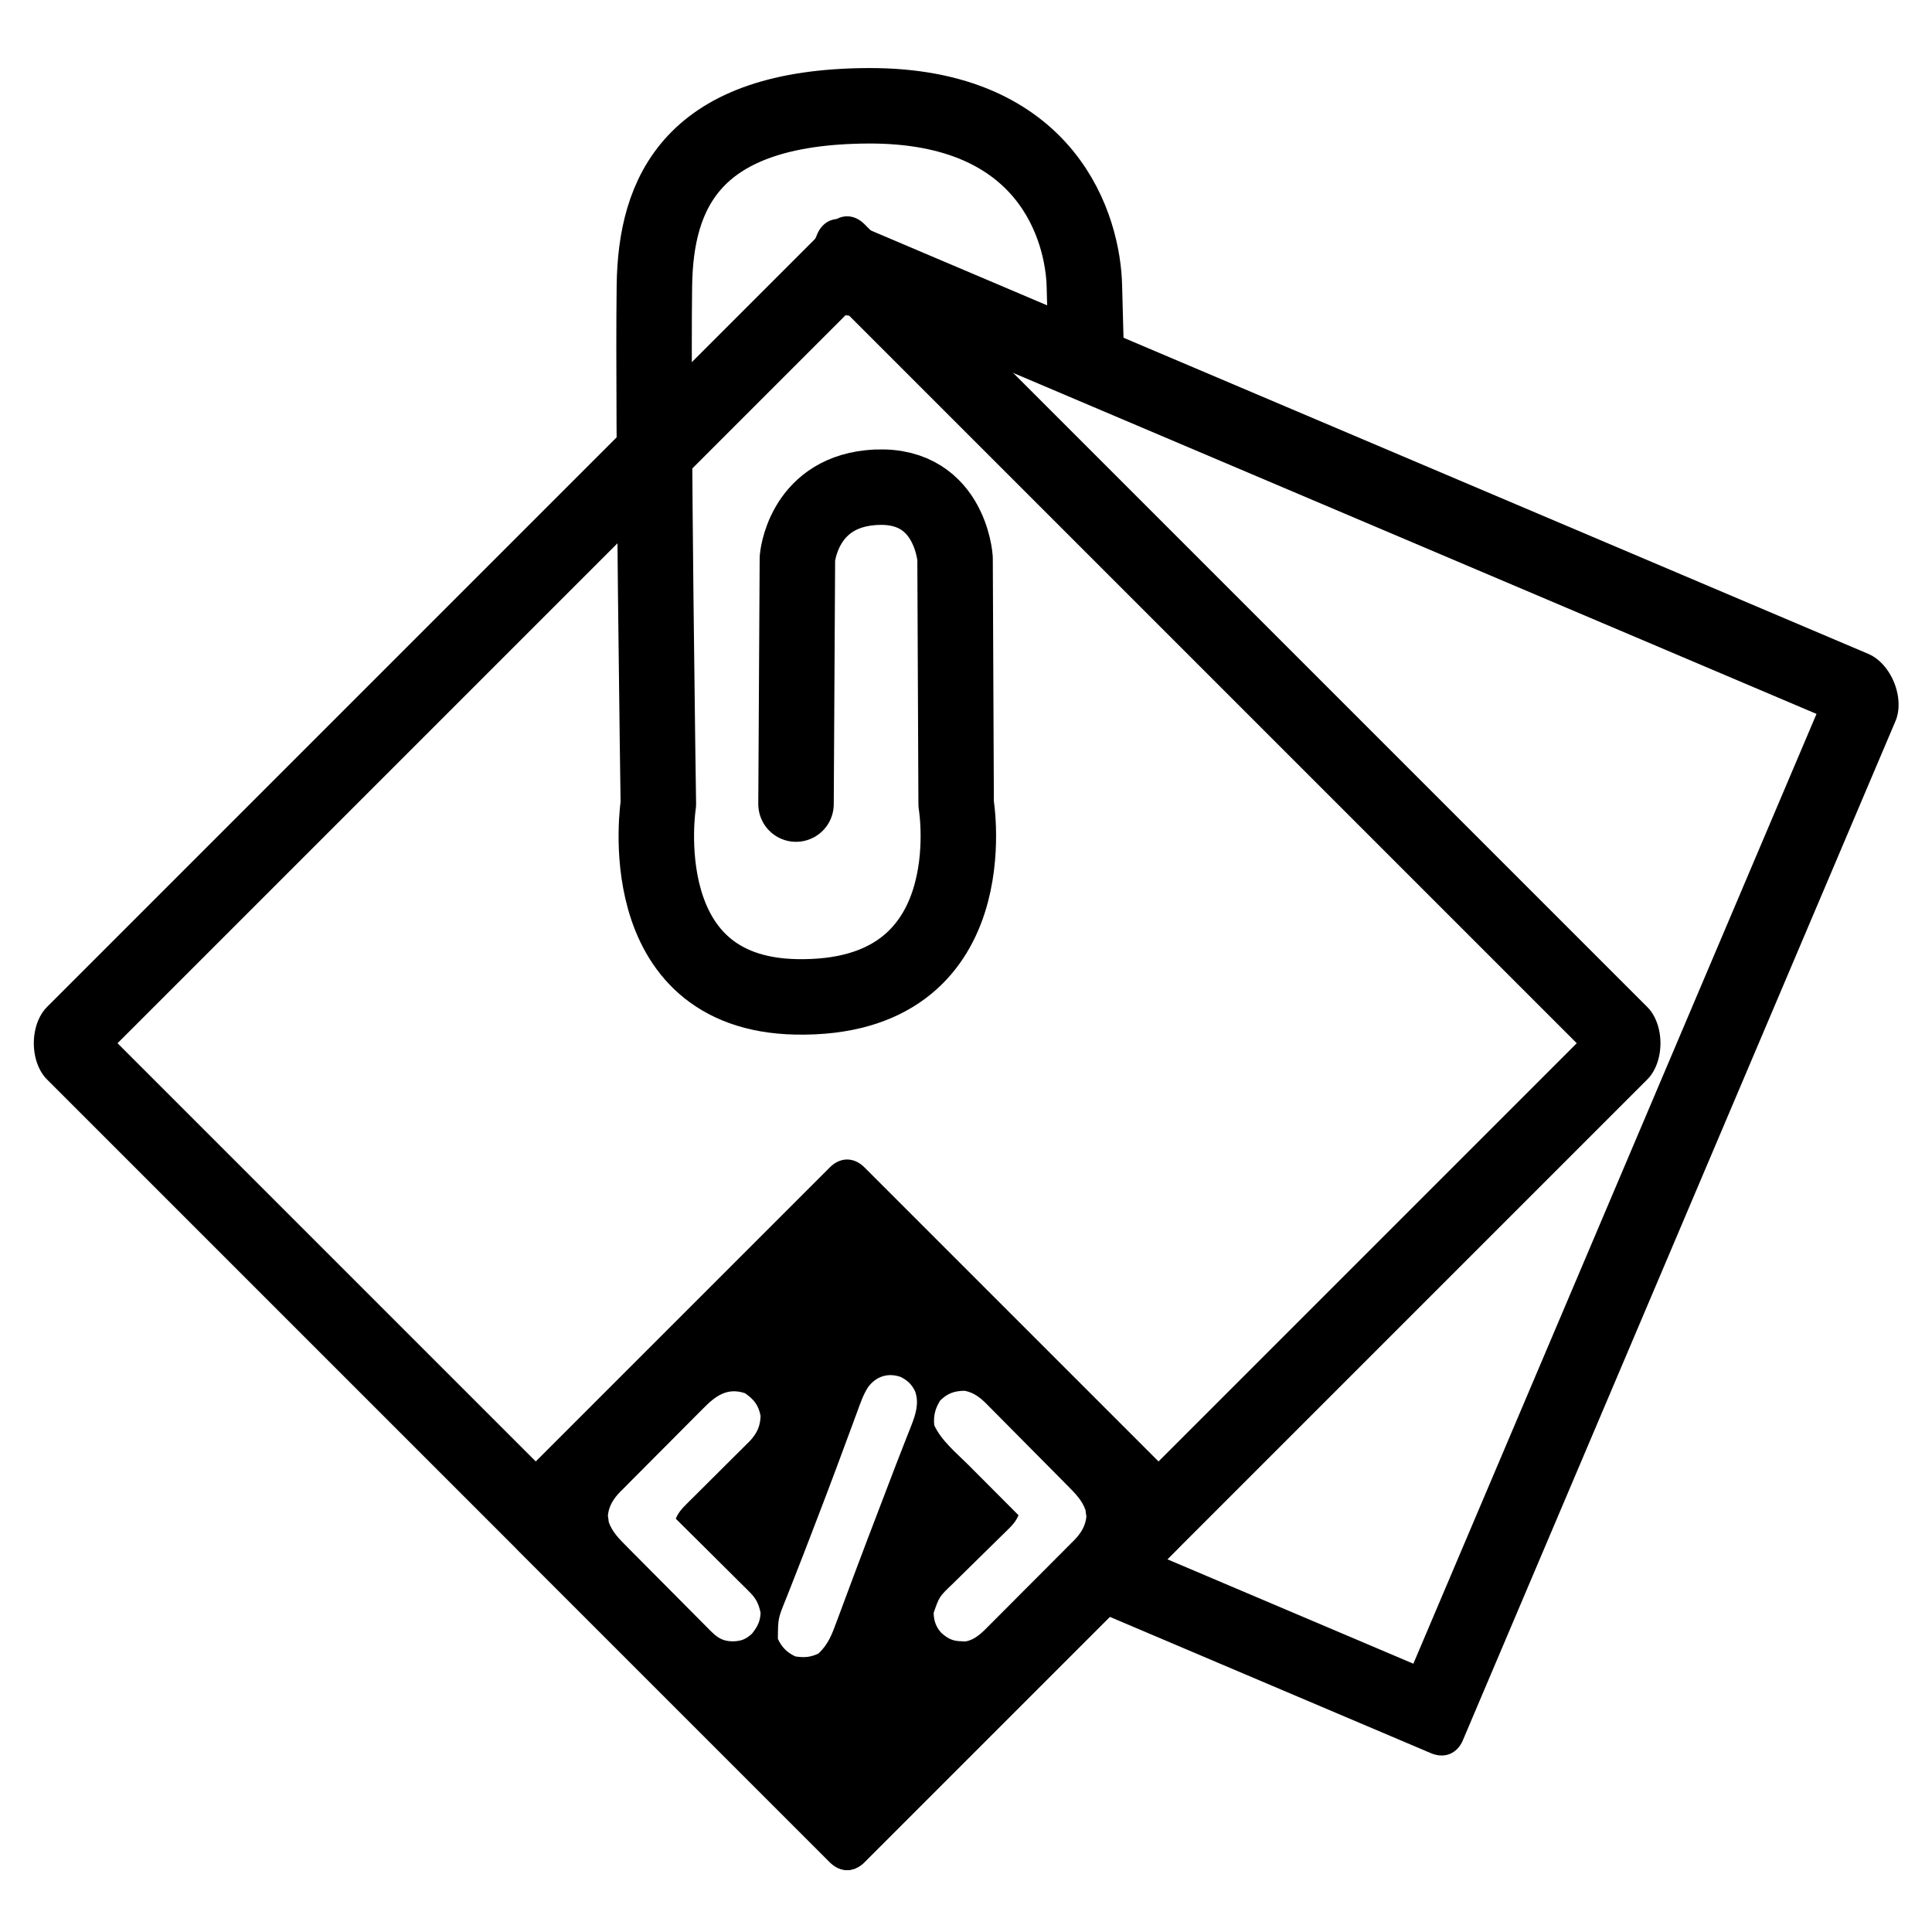
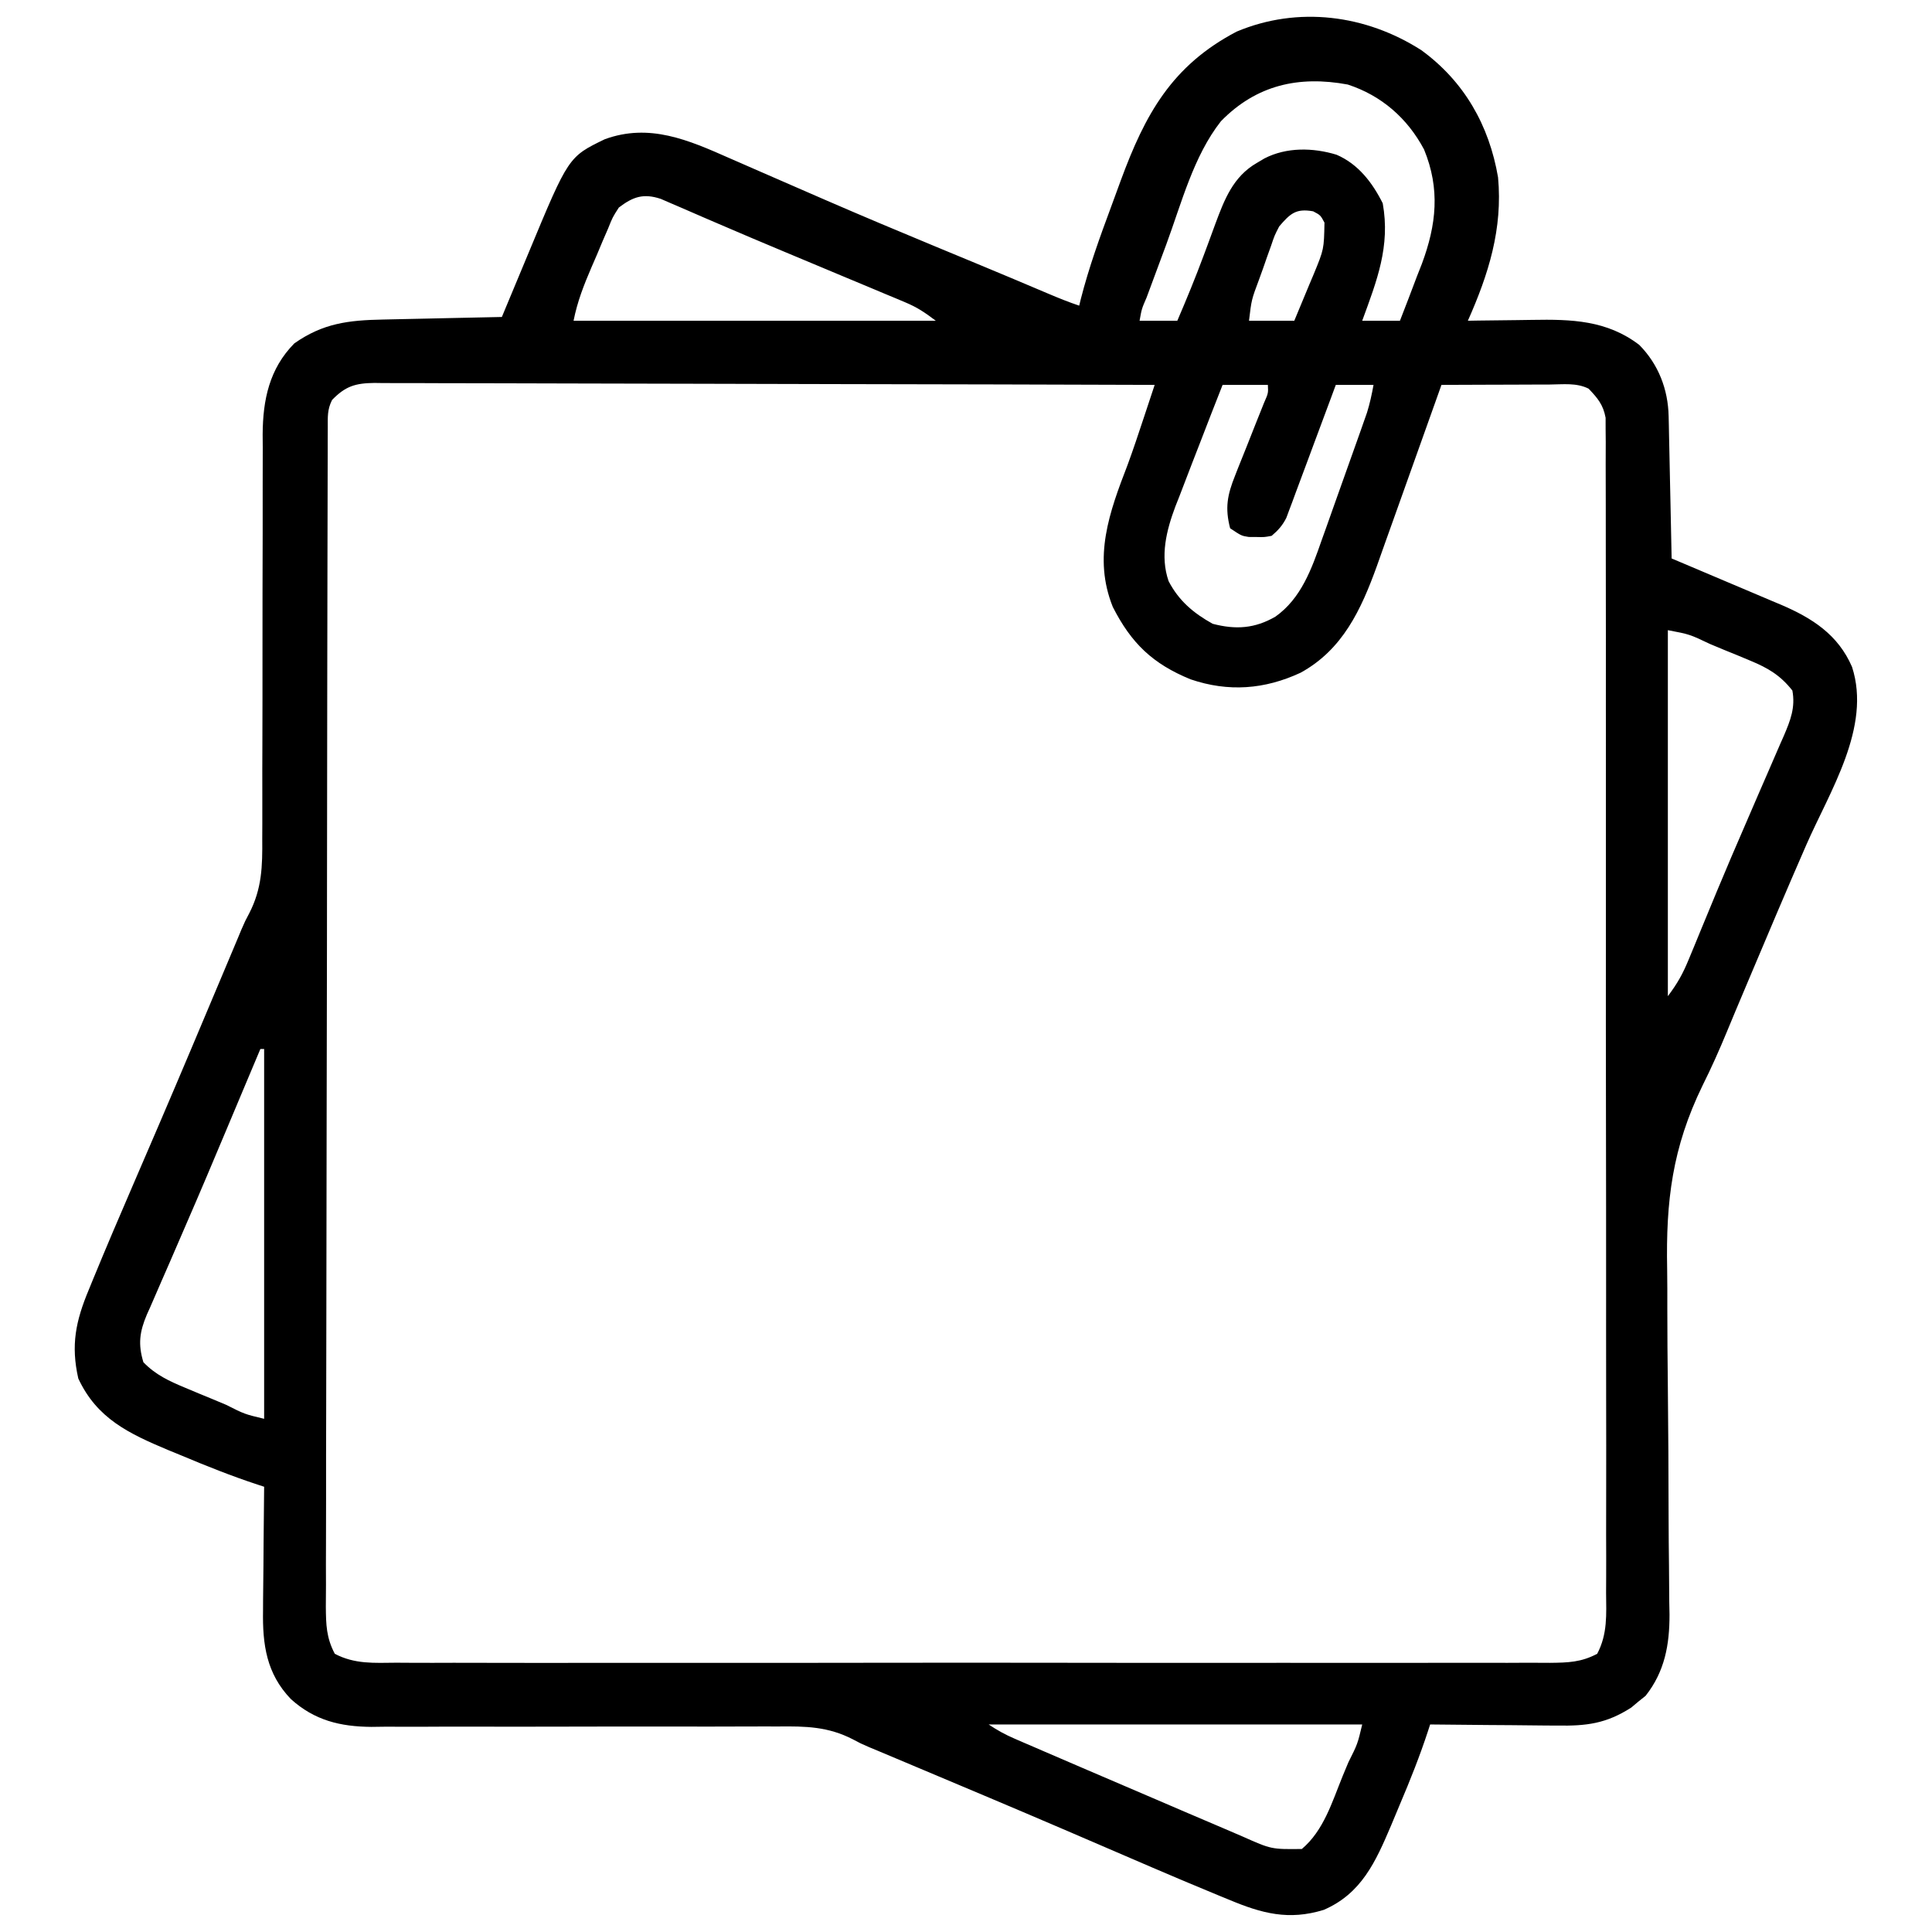
- <svg xmlns="http://www.w3.org/2000/svg" width="100%" height="100%" viewBox="0 0 512 512" version="1.1" xml:space="preserve" style="fill-rule:evenodd;clip-rule:evenodd;stroke-linecap:round;stroke-linejoin:round;stroke-miterlimit:1.5;">
-   <g transform="matrix(1,0,0,1,0,-9.034938)">
-     <g transform="matrix(1.303787,0,0,1.888309,-20.45611,-448.3808)">
-       <path d="M187.88,278.758L347.032,388.644L187.88,498.531L28.729,388.644L187.88,278.758Z" style="fill:none;stroke:black;stroke-width:12.33px;" />
-     </g>
-     <g transform="matrix(0.518373,0,0,0.750774,127.1078,118.6698)">
-       <path d="M187.88,278.758L347.032,388.644L187.88,498.531L28.729,388.644L187.88,278.758Z" style="fill:none;stroke:black;stroke-width:31px;" />
-     </g>
-     <g transform="matrix(0.552368,0,0,1.003057,23.53686,230.8863)">
-       <path d="M243.399,189.232L243.399,168.809L345.404,112.252L382.239,112.252L484.244,168.809L484.244,189.232L382.239,245.788L345.404,245.788L243.399,189.232ZM373.918,145.269C371.529,147.297 370.163,149.547 368.665,151.81L367.678,153.273C366.977,154.313 366.279,155.354 365.584,156.395C363.733,159.165 361.861,161.931 359.993,164.698L358.849,166.396C355.613,171.192 352.308,175.973 348.967,180.747C348.098,181.99 347.231,183.234 346.366,184.478C343.911,188.002 341.445,191.523 338.925,195.033C337.889,196.478 336.863,197.925 335.839,199.372C335.367,200.036 334.889,200.698 334.406,201.359C330.656,206.431 330.656,206.431 330.601,211.841C332.536,214.069 334.888,215.373 338.906,216.445C343.054,216.812 346.212,216.712 350.014,215.697C354.674,213.36 356.576,210.577 358.708,207.376L359.619,206.037C360.269,205.079 360.917,204.12 361.561,203.161C362.946,201.102 364.344,199.046 365.741,196.99L367.938,193.752C371.559,188.415 375.25,183.092 378.952,177.772C380.01,176.249 381.066,174.726 382.121,173.203C387.676,165.181 387.676,165.181 390.268,161.546C390.952,160.586 391.63,159.626 392.306,158.666C393.074,157.579 393.85,156.494 394.639,155.412C396.71,152.459 398.44,149.541 396.431,146.43C394.888,144.61 392.738,143.499 389.502,142.614C383.394,141.45 377.79,142.441 373.918,145.269ZM408.461,148.842C406.044,150.995 405.183,152.845 405.606,155.375C409.065,159.495 416.35,162.751 422.115,165.927L424.206,167.084C426.378,168.286 428.553,169.486 430.728,170.686L435.187,173.152C438.803,175.152 442.421,177.15 446.041,179.147C444.79,180.785 443.082,181.803 440.787,183.035L438.536,184.251L437.334,184.895C436.086,185.564 434.845,186.237 433.606,186.912C430.084,188.83 426.558,190.744 423.009,192.646C420.835,193.811 418.675,194.985 416.525,196.163C415.706,196.609 414.883,197.051 414.053,197.491C408.023,200.678 408.023,200.678 405.337,204.928C405.357,207.01 406.493,208.741 409.061,210.263C412.218,211.764 414.335,212.38 418.427,212.445L420.542,212.497C425.595,212.056 429.228,209.788 432.718,207.85L434.131,207.075C435.661,206.236 437.183,205.393 438.706,204.55L441.906,202.785C444.137,201.554 446.364,200.321 448.589,199.087C451.434,197.509 454.291,195.938 457.151,194.368C459.356,193.155 461.554,191.939 463.749,190.721C464.799,190.14 465.852,189.56 466.907,188.982C468.384,188.173 469.85,187.357 471.313,186.54L472.627,185.827C475.839,184.015 478.158,182.088 478.609,179.505L478.378,178.658L478.193,177.807C476.598,175.221 473.061,173.272 469.634,171.381L468.258,170.611C466.767,169.778 465.271,168.948 463.773,168.119L460.639,166.376C458.454,165.161 456.266,163.948 454.076,162.736C451.274,161.185 448.482,159.629 445.693,158.072C443.54,156.871 441.381,155.674 439.221,154.478C438.189,153.905 437.159,153.332 436.131,152.758C434.693,151.954 433.246,151.155 431.798,150.358L430.526,149.642C427.519,147.999 424.411,146.709 420.191,146.27C415.326,146.304 412.04,146.913 408.461,148.842ZM294.83,150.905L293.416,151.68C291.89,152.518 290.372,153.361 288.856,154.204L285.658,155.97C283.432,157.2 281.21,158.433 278.991,159.668C276.153,161.247 273.303,162.818 270.448,164.387C268.247,165.599 266.053,166.816 263.861,168.034C262.813,168.615 261.763,169.194 260.71,169.772C259.237,170.582 257.775,171.398 256.316,172.215L255.006,172.927C251.802,174.74 249.483,176.67 249.034,179.25L249.264,180.097L249.449,180.948C251.061,183.56 254.646,185.518 258.111,187.424L259.52,188.21C261.045,189.06 262.577,189.906 264.109,190.752L267.311,192.53C269.542,193.769 271.776,195.006 274.013,196.241C276.878,197.825 279.736,199.412 282.592,201.001C284.791,202.224 286.995,203.445 289.2,204.665C290.256,205.25 291.31,205.835 292.363,206.421C293.834,207.239 295.31,208.054 296.787,208.868L298.1,209.601C301.564,211.5 304.012,212.432 308.904,212.474C312.898,212.422 315.116,211.978 318.144,210.459C320.746,208.665 322.126,207.247 322.296,204.934C321.363,202.472 320.081,201.118 316.863,199.358L315.709,198.717C314.46,198.026 313.198,197.344 311.934,196.661C311.061,196.181 310.188,195.701 309.316,195.219C307.029,193.96 304.729,192.708 302.427,191.456C300.075,190.176 297.736,188.89 295.396,187.604C290.809,185.085 286.21,182.574 281.602,180.068C282.837,178.472 284.467,177.451 286.69,176.236L288.832,175.058L291.149,173.796L293.526,172.489C296.46,170.874 299.403,169.265 302.345,167.655C304.833,166.294 307.317,164.931 309.797,163.566C310.958,162.928 312.124,162.293 313.29,161.658L315.439,160.476L317.33,159.442C320.625,157.406 322.128,155.656 322.296,152.9C321.286,150.047 319.085,148.539 314.822,146.914C306.273,145.334 300.65,147.65 294.83,150.905Z" />
-     </g>
-     <g transform="matrix(1.20885,-0.488407,0.707373,1.75081,-199.9144,-318.0205)">
-       <path d="M185.997,280.058L187.88,278.758L347.032,388.644L187.88,498.531L136.839,463.289" style="fill:none;stroke:black;stroke-width:12.33px;" />
-     </g>
-     <g transform="matrix(1,0,0,1,10,6)">
-       <path d="M200.954,216.124L201.319,150.973C201.319,150.973 202.665,134.183 220.372,132.303C241.73,130.036 243.102,151 243.102,151L243.389,216.1C243.389,216.1 252.242,268.202 201,267.213C156.591,266.356 164.471,216.1 164.471,216.1C164.471,216.1 162.958,114.471 163.421,78.833C163.742,54.141 173.307,31.3 220.052,31.071C268.104,30.836 277.003,64.007 277.371,78.8C278.022,104.931 278.024,98.321 278.024,98.321" style="fill:none;stroke:black;stroke-width:20px;" />
-     </g>
-     <g transform="matrix(2.0625,0,0,2.804912,-235.6899,-612.9123)">
-       <ellipse cx="223.122" cy="340.971" rx="3.919" ry="2.51" />
-     </g>
-     <g transform="matrix(2.0625,0,0,2.804912,-308.2899,-545.94)">
-       <ellipse cx="223.122" cy="340.971" rx="3.919" ry="2.51" />
-     </g>
-     <g transform="matrix(2.0625,0,0,2.804912,-235.6899,-478.9677)">
-       <ellipse cx="223.122" cy="340.971" rx="3.919" ry="2.51" />
-     </g>
-     <g transform="matrix(2.0625,0,0,2.804912,-162.826,-545.94)">
-       <ellipse cx="223.122" cy="340.971" rx="3.919" ry="2.51" />
-     </g>
-   </g>
+ <svg xmlns="http://www.w3.org/2000/svg" version="1.1" width="512" height="512">
+   <path d="M0 0 C11.363 8.292 17.96 19.922 20.312 33.688 C21.576 47.332 17.8 59.344 12.312 71.688 C13.204 71.672 14.096 71.656 15.015 71.64 C18.365 71.588 21.713 71.551 25.063 71.523 C26.505 71.508 27.947 71.487 29.389 71.461 C39.745 71.278 49.176 71.544 57.742 78.098 C62.818 83.236 65.368 89.87 65.518 96.997 C65.538 97.838 65.558 98.678 65.578 99.544 C65.603 100.891 65.603 100.891 65.629 102.266 C65.65 103.192 65.67 104.119 65.692 105.073 C65.757 108.028 65.816 110.983 65.875 113.938 C65.918 115.943 65.962 117.948 66.006 119.953 C66.113 124.864 66.214 129.776 66.312 134.688 C67.341 135.121 68.37 135.554 69.43 136.001 C73.268 137.62 77.103 139.247 80.937 140.876 C82.592 141.579 84.249 142.279 85.906 142.977 C88.297 143.984 90.684 144.999 93.07 146.016 C93.805 146.323 94.54 146.631 95.296 146.947 C103.567 150.491 110.427 154.867 114.125 163.438 C119.29 179.414 108.226 196.352 101.972 210.658 C96.78 222.544 91.724 234.485 86.688 246.438 C86.11 247.808 86.11 247.808 85.521 249.206 C85.143 250.102 84.765 250.999 84.376 251.923 C84.02 252.767 83.663 253.612 83.295 254.482 C82.53 256.303 81.771 258.126 81.019 259.953 C78.99 264.86 76.859 269.664 74.481 274.412 C66.495 290.842 64.765 304.924 65.127 323.043 C65.184 326.558 65.173 330.072 65.169 333.587 C65.171 340.208 65.224 346.828 65.301 353.449 C65.437 365.332 65.487 377.215 65.511 389.099 C65.521 393.253 65.556 397.406 65.612 401.56 C65.651 404.747 65.665 407.935 65.684 411.123 C65.706 412.252 65.728 413.382 65.751 414.546 C65.766 422.57 64.492 429.655 59.418 436.09 C58.785 436.596 58.152 437.103 57.5 437.625 C56.562 438.412 56.562 438.412 55.605 439.215 C48.975 443.473 43.741 444.11 36.004 443.98 C34.554 443.974 34.554 443.974 33.074 443.968 C30.008 443.951 26.942 443.913 23.875 443.875 C21.787 443.86 19.699 443.846 17.611 443.834 C12.511 443.801 7.412 443.749 2.312 443.688 C2.127 444.259 1.942 444.831 1.751 445.42 C-0.424 452.054 -2.976 458.466 -5.711 464.89 C-6.498 466.746 -7.27 468.608 -8.041 470.471 C-12.13 480.094 -15.901 488.519 -25.887 492.824 C-35.166 495.684 -42.277 493.771 -50.918 490.156 C-52.228 489.62 -52.228 489.62 -53.565 489.072 C-56.278 487.956 -58.984 486.825 -61.688 485.688 C-62.499 485.346 -63.311 485.004 -64.148 484.652 C-68.968 482.616 -73.775 480.551 -78.579 478.475 C-83.079 476.531 -87.582 474.595 -92.086 472.66 C-93.022 472.258 -93.958 471.856 -94.922 471.441 C-107.93 465.857 -120.979 460.372 -134.027 454.882 C-134.941 454.497 -135.856 454.111 -136.798 453.715 C-138.491 453.002 -140.185 452.289 -141.879 451.578 C-143.029 451.094 -143.029 451.094 -144.201 450.6 C-144.907 450.307 -145.613 450.015 -146.341 449.713 C-148.688 448.688 -148.688 448.688 -150.644 447.642 C-157.234 444.239 -163.172 444.14 -170.484 444.221 C-172.364 444.217 -172.364 444.217 -174.282 444.214 C-176.991 444.211 -179.7 444.216 -182.409 444.232 C-186.701 444.257 -190.993 444.251 -195.286 444.24 C-205.945 444.217 -216.603 444.235 -227.262 444.261 C-235.554 444.281 -243.846 444.29 -252.138 444.264 C-256.397 444.253 -260.654 444.264 -264.913 444.294 C-268.196 444.31 -271.479 444.294 -274.761 444.283 C-275.927 444.298 -277.092 444.313 -278.293 444.329 C-286.542 444.257 -293.344 442.608 -299.6 436.961 C-306.094 430.206 -307.135 422.474 -306.98 413.5 C-306.976 412.557 -306.972 411.614 -306.968 410.642 C-306.951 407.657 -306.913 404.672 -306.875 401.688 C-306.86 399.652 -306.846 397.617 -306.834 395.582 C-306.801 390.617 -306.749 385.652 -306.688 380.688 C-307.265 380.5 -307.842 380.312 -308.437 380.119 C-315.332 377.853 -321.997 375.187 -328.688 372.375 C-329.812 371.914 -330.936 371.453 -332.094 370.979 C-342.537 366.593 -350.997 362.622 -355.938 352 C-357.945 343.133 -356.619 336.777 -353.168 328.504 C-352.809 327.627 -352.451 326.75 -352.081 325.847 C-348.635 317.459 -345.073 309.12 -341.475 300.796 C-339.531 296.296 -337.595 291.793 -335.66 287.289 C-335.258 286.353 -334.856 285.417 -334.441 284.453 C-328.857 271.445 -323.372 258.396 -317.882 245.348 C-317.497 244.434 -317.111 243.519 -316.715 242.577 C-316.002 240.884 -315.289 239.19 -314.578 237.496 C-314.255 236.729 -313.933 235.963 -313.6 235.174 C-313.307 234.468 -313.015 233.762 -312.713 233.034 C-311.688 230.688 -311.688 230.688 -310.643 228.728 C-307.256 222.159 -307.128 216.241 -307.189 208.951 C-307.184 207.704 -307.178 206.458 -307.172 205.173 C-307.163 202.478 -307.161 199.785 -307.171 197.09 C-307.187 192.823 -307.173 188.557 -307.155 184.291 C-307.124 176.004 -307.123 167.718 -307.125 159.432 C-307.126 148.881 -307.116 138.33 -307.076 127.779 C-307.061 123.544 -307.061 119.309 -307.074 115.074 C-307.079 111.814 -307.066 108.554 -307.056 105.295 C-307.064 104.131 -307.072 102.968 -307.08 101.769 C-307.023 92.654 -305.322 84.404 -298.688 77.688 C-291.085 72.338 -284.294 71.545 -275.23 71.371 C-274.328 71.35 -273.425 71.33 -272.494 71.308 C-269.621 71.243 -266.748 71.184 -263.875 71.125 C-261.923 71.082 -259.97 71.038 -258.018 70.994 C-253.241 70.887 -248.464 70.786 -243.688 70.688 C-243.315 69.79 -242.942 68.893 -242.558 67.969 C-241.159 64.605 -239.757 61.244 -238.353 57.882 C-237.749 56.434 -237.146 54.985 -236.543 53.536 C-226.034 28.247 -226.034 28.247 -216.414 23.586 C-204.591 19.268 -194.27 23.777 -183.352 28.609 C-182.054 29.175 -182.054 29.175 -180.73 29.752 C-178.88 30.558 -177.032 31.367 -175.184 32.178 C-170.278 34.33 -165.363 36.464 -160.449 38.598 C-159.458 39.029 -158.467 39.459 -157.445 39.903 C-148.042 43.983 -138.594 47.95 -129.125 51.875 C-128.383 52.183 -127.64 52.491 -126.875 52.808 C-124.04 53.983 -121.204 55.158 -118.368 56.332 C-111.855 59.028 -105.359 61.764 -98.871 64.52 C-96.161 65.668 -93.481 66.756 -90.688 67.688 C-90.544 67.096 -90.401 66.505 -90.253 65.896 C-88.115 57.564 -85.234 49.561 -82.237 41.508 C-81.378 39.195 -80.533 36.877 -79.689 34.559 C-73.224 16.991 -66.165 4.076 -48.961 -4.938 C-32.7 -11.768 -14.692 -9.418 0 0 Z M-53.125 18.812 C-60.402 28.064 -63.57 40.533 -67.619 51.491 C-68.513 53.91 -69.412 56.327 -70.311 58.744 C-70.88 60.281 -71.45 61.818 -72.02 63.355 C-72.288 64.078 -72.557 64.801 -72.834 65.546 C-74.128 68.54 -74.128 68.54 -74.688 71.688 C-71.388 71.688 -68.088 71.688 -64.688 71.688 C-62.23 65.98 -59.881 60.25 -57.715 54.426 C-57.37 53.502 -57.025 52.578 -56.67 51.626 C-55.984 49.778 -55.304 47.928 -54.631 46.075 C-52.213 39.577 -49.903 33.492 -43.625 29.875 C-42.953 29.477 -42.282 29.078 -41.59 28.668 C-35.744 25.655 -28.723 25.791 -22.5 27.688 C-16.749 30.149 -12.988 35.086 -10.25 40.562 C-8.197 51.969 -11.796 61.056 -15.688 71.688 C-12.387 71.688 -9.088 71.688 -5.688 71.688 C-4.155 67.783 -2.668 63.862 -1.188 59.938 C-0.758 58.846 -0.329 57.754 0.113 56.629 C3.993 46.221 4.999 36.747 0.699 26.293 C-3.709 18.01 -10.568 12.015 -19.516 9.09 C-32.502 6.684 -43.747 9.207 -53.125 18.812 Z M-212.688 41.688 C-214.339 44.254 -214.339 44.254 -215.547 47.273 C-216.023 48.369 -216.498 49.465 -216.988 50.594 C-217.467 51.738 -217.945 52.883 -218.438 54.062 C-218.931 55.199 -219.425 56.336 -219.934 57.508 C-221.99 62.309 -223.658 66.538 -224.688 71.688 C-193.007 71.688 -161.327 71.688 -128.688 71.688 C-131.667 69.453 -133.578 68.149 -136.86 66.777 C-137.677 66.432 -138.495 66.087 -139.337 65.732 C-140.219 65.367 -141.1 65.001 -142.008 64.625 C-143.394 64.043 -143.394 64.043 -144.808 63.448 C-147.807 62.189 -150.81 60.938 -153.812 59.688 C-155.865 58.829 -157.917 57.97 -159.969 57.11 C-163.027 55.829 -166.085 54.548 -169.145 53.27 C-174.879 50.872 -180.602 48.451 -186.309 45.988 C-187.509 45.472 -188.71 44.956 -189.947 44.424 C-192.091 43.499 -194.234 42.57 -196.374 41.635 C-197.303 41.236 -198.233 40.837 -199.191 40.426 C-199.973 40.086 -200.755 39.746 -201.561 39.396 C-206.207 37.849 -208.969 38.856 -212.688 41.688 Z M-37.688 46.688 C-38.933 49.114 -38.933 49.114 -39.828 51.785 C-40.176 52.751 -40.524 53.717 -40.883 54.713 C-41.231 55.715 -41.579 56.717 -41.938 57.75 C-42.483 59.259 -42.483 59.259 -43.039 60.799 C-45.029 66.116 -45.029 66.116 -45.688 71.688 C-41.727 71.688 -37.767 71.688 -33.688 71.688 C-32.341 68.484 -31.01 65.276 -29.688 62.062 C-29.306 61.159 -28.924 60.255 -28.531 59.324 C-25.823 52.742 -25.823 52.742 -25.688 45.688 C-26.751 43.707 -26.751 43.707 -28.688 42.688 C-33.262 41.866 -34.768 43.298 -37.688 46.688 Z M-288.688 92.688 C-289.98 95.272 -289.818 97.131 -289.825 100.027 C-289.83 101.166 -289.835 102.306 -289.84 103.481 C-289.84 104.744 -289.841 106.007 -289.841 107.309 C-289.845 108.656 -289.85 110.002 -289.855 111.349 C-289.867 115.064 -289.872 118.778 -289.877 122.492 C-289.883 126.493 -289.894 130.493 -289.905 134.494 C-289.93 144.162 -289.944 153.83 -289.957 163.498 C-289.961 166.227 -289.965 168.956 -289.969 171.685 C-289.994 188.623 -290.016 205.561 -290.029 222.499 C-290.032 226.424 -290.035 230.349 -290.038 234.273 C-290.038 235.249 -290.039 236.224 -290.04 237.229 C-290.053 253.04 -290.086 268.85 -290.127 284.66 C-290.17 300.882 -290.193 317.103 -290.199 333.325 C-290.202 342.437 -290.214 351.549 -290.247 360.661 C-290.275 368.42 -290.286 376.178 -290.275 383.937 C-290.269 387.897 -290.272 391.856 -290.297 395.817 C-290.319 399.441 -290.319 403.064 -290.3 406.688 C-290.296 408.623 -290.316 410.558 -290.338 412.493 C-290.293 417.278 -290.212 420.692 -287.963 424.96 C-282.687 427.742 -277.543 427.374 -271.668 427.322 C-270.314 427.328 -268.96 427.336 -267.607 427.346 C-263.888 427.367 -260.169 427.357 -256.45 427.341 C-252.439 427.33 -248.428 427.347 -244.418 427.361 C-236.56 427.383 -228.704 427.378 -220.846 427.364 C-214.462 427.353 -208.077 427.351 -201.692 427.357 C-200.784 427.357 -199.876 427.358 -198.94 427.359 C-197.095 427.36 -195.25 427.362 -193.405 427.364 C-176.1 427.378 -158.794 427.362 -141.488 427.335 C-126.634 427.312 -111.781 427.316 -96.927 427.339 C-79.684 427.366 -62.441 427.377 -45.197 427.361 C-43.359 427.36 -41.521 427.358 -39.683 427.357 C-38.778 427.356 -37.874 427.355 -36.942 427.354 C-30.564 427.35 -24.186 427.357 -17.808 427.369 C-10.036 427.383 -2.265 427.379 5.506 427.353 C9.473 427.339 13.438 427.334 17.405 427.351 C21.034 427.366 24.663 427.358 28.293 427.331 C30.23 427.323 32.168 427.339 34.106 427.356 C38.895 427.302 42.317 427.213 46.587 424.959 C49.363 419.695 48.996 414.568 48.941 408.706 C48.946 407.356 48.953 406.007 48.962 404.657 C48.981 400.949 48.969 397.242 48.951 393.535 C48.938 389.536 48.954 385.538 48.965 381.539 C48.984 373.706 48.975 365.873 48.957 358.04 C48.943 351.675 48.939 345.31 48.943 338.944 C48.943 338.039 48.944 337.133 48.944 336.201 C48.945 334.361 48.946 332.522 48.947 330.683 C48.956 314.414 48.939 298.145 48.909 281.875 C48.881 266.083 48.874 250.292 48.889 234.5 C48.906 217.309 48.91 200.119 48.892 182.928 C48.89 181.096 48.889 179.263 48.887 177.431 C48.886 176.529 48.885 175.627 48.884 174.698 C48.878 168.34 48.882 161.981 48.888 155.622 C48.896 147.875 48.889 140.127 48.864 132.38 C48.852 128.426 48.845 124.472 48.857 120.518 C48.867 116.9 48.858 113.282 48.835 109.663 C48.827 107.732 48.839 105.8 48.852 103.868 C48.836 102.149 48.836 102.149 48.819 100.396 C48.817 99.407 48.816 98.418 48.815 97.399 C48.17 93.921 46.723 92.227 44.312 89.688 C41.086 88.074 37.565 88.567 34.023 88.59 C33.205 88.591 32.387 88.593 31.543 88.594 C28.925 88.6 26.306 88.612 23.688 88.625 C21.914 88.63 20.141 88.635 18.367 88.639 C14.016 88.65 9.664 88.667 5.312 88.688 C4.938 89.744 4.938 89.744 4.556 90.822 C2.184 97.504 -0.198 104.182 -2.591 110.856 C-3.82 114.286 -5.046 117.718 -6.263 121.153 C-7.44 124.476 -8.628 127.795 -9.822 131.112 C-10.491 132.976 -11.149 134.844 -11.806 136.712 C-15.985 148.259 -20.85 158.84 -32.023 164.969 C-41.55 169.4 -51.153 170.129 -61.176 166.715 C-71.19 162.619 -76.88 157.179 -81.781 147.535 C-87.078 134.367 -82.68 122.371 -77.886 109.946 C-76.351 105.772 -74.952 101.557 -73.555 97.335 C-73.279 96.502 -73.002 95.669 -72.717 94.811 C-72.039 92.77 -71.363 90.729 -70.688 88.688 C-98.373 88.594 -126.058 88.524 -153.744 88.48 C-166.598 88.46 -179.452 88.431 -192.307 88.386 C-203.509 88.346 -214.711 88.32 -225.913 88.311 C-231.846 88.306 -237.779 88.294 -243.712 88.265 C-249.294 88.237 -254.876 88.229 -260.458 88.235 C-262.509 88.234 -264.56 88.226 -266.611 88.211 C-269.407 88.191 -272.203 88.196 -275 88.206 C-276.221 88.189 -276.221 88.189 -277.467 88.171 C-282.504 88.225 -285.172 89.04 -288.688 92.688 Z M-52.688 88.688 C-54.69 93.757 -56.667 98.835 -58.622 103.923 C-59.344 105.797 -60.072 107.668 -60.804 109.538 C-61.928 112.415 -63.028 115.3 -64.125 118.188 C-64.656 119.529 -64.656 119.529 -65.197 120.897 C-67.58 127.26 -69.289 134.023 -67.003 140.681 C-64.313 145.883 -60.373 149.203 -55.312 152 C-49.198 153.602 -44.142 153.26 -38.683 150.1 C-31.859 145.271 -29.06 137.396 -26.418 129.801 C-26.051 128.781 -25.685 127.761 -25.307 126.71 C-24.541 124.568 -23.781 122.424 -23.027 120.278 C-21.873 116.995 -20.701 113.719 -19.525 110.443 C-18.78 108.355 -18.036 106.265 -17.293 104.176 C-16.945 103.199 -16.597 102.221 -16.239 101.215 C-15.918 100.3 -15.597 99.385 -15.266 98.443 C-14.985 97.643 -14.703 96.843 -14.413 96.019 C-13.658 93.593 -13.143 91.185 -12.688 88.688 C-15.988 88.688 -19.288 88.688 -22.688 88.688 C-23.096 89.793 -23.504 90.898 -23.925 92.036 C-25.443 96.138 -26.972 100.235 -28.504 104.331 C-29.166 106.104 -29.824 107.878 -30.48 109.653 C-31.423 112.205 -32.376 114.753 -33.332 117.301 C-33.623 118.095 -33.914 118.888 -34.213 119.706 C-34.493 120.447 -34.773 121.187 -35.062 121.95 C-35.304 122.601 -35.546 123.252 -35.795 123.922 C-36.822 125.954 -37.956 127.218 -39.688 128.688 C-41.625 129.051 -41.625 129.051 -43.688 129 C-44.708 128.994 -44.708 128.994 -45.75 128.988 C-47.688 128.688 -47.688 128.688 -50.688 126.688 C-52.098 121.276 -51.429 117.857 -49.379 112.73 C-49.133 112.101 -48.888 111.472 -48.635 110.824 C-47.855 108.835 -47.053 106.855 -46.25 104.875 C-45.455 102.876 -44.664 100.874 -43.876 98.872 C-43.163 97.067 -42.438 95.266 -41.713 93.466 C-40.572 90.868 -40.572 90.868 -40.688 88.688 C-44.648 88.688 -48.608 88.688 -52.688 88.688 Z M65.312 153.688 C65.312 185.697 65.312 217.708 65.312 250.688 C67.872 247.275 69.262 244.787 70.852 240.922 C71.342 239.74 71.832 238.559 72.337 237.342 C72.871 236.04 73.404 234.739 73.938 233.438 C75.087 230.651 76.24 227.866 77.395 225.082 C77.7 224.343 78.006 223.604 78.321 222.842 C80.808 216.853 83.37 210.899 85.949 204.949 C87.122 202.234 88.294 199.518 89.466 196.802 C90.236 195.023 91.01 193.245 91.788 191.469 C92.886 188.961 93.969 186.448 95.051 183.934 C95.381 183.188 95.712 182.442 96.053 181.674 C97.792 177.592 99.143 174.185 98.312 169.688 C95.155 165.671 91.879 163.726 87.207 161.793 C86.059 161.313 84.911 160.833 83.729 160.338 C82.539 159.855 81.35 159.372 80.125 158.875 C78.924 158.373 77.723 157.871 76.486 157.354 C71.072 154.781 71.072 154.781 65.312 153.688 Z M-307.688 264.688 C-308.364 266.295 -309.041 267.903 -309.718 269.511 C-310.336 270.977 -310.953 272.443 -311.571 273.909 C-313.33 278.085 -315.086 282.261 -316.838 286.44 C-320.25 294.571 -323.677 302.694 -327.196 310.779 C-328.697 314.228 -330.185 317.683 -331.673 321.137 C-332.388 322.789 -333.109 324.438 -333.837 326.085 C-334.856 328.392 -335.854 330.709 -336.848 333.027 C-337.152 333.702 -337.456 334.376 -337.77 335.071 C-339.703 339.657 -340.135 342.903 -338.688 347.688 C-335.456 351.044 -331.812 352.709 -327.547 354.484 C-326.394 354.968 -325.242 355.451 -324.055 355.949 C-322.861 356.44 -321.667 356.931 -320.438 357.438 C-319.228 357.944 -318.019 358.451 -316.773 358.973 C-311.883 361.443 -311.883 361.443 -306.688 362.688 C-306.688 330.348 -306.688 298.007 -306.688 264.688 C-307.017 264.688 -307.348 264.688 -307.688 264.688 Z M-114.688 443.688 C-112.324 445.263 -110.339 446.358 -107.768 447.468 C-106.98 447.81 -106.192 448.152 -105.38 448.504 C-104.525 448.872 -103.67 449.239 -102.789 449.617 C-101.894 450.004 -101 450.391 -100.078 450.79 C-97.158 452.051 -94.235 453.307 -91.312 454.562 C-90.323 454.988 -89.333 455.414 -88.313 455.852 C-82.352 458.414 -76.387 460.967 -70.421 463.518 C-67.907 464.594 -65.395 465.674 -62.883 466.756 C-59.491 468.218 -56.094 469.667 -52.691 471.105 C-50.918 471.857 -49.151 472.62 -47.383 473.384 C-39.761 476.78 -39.761 476.78 -31.688 476.688 C-25.888 471.803 -23.67 464.237 -20.875 457.375 C-20.373 456.17 -19.871 454.966 -19.354 453.725 C-16.912 448.857 -16.912 448.857 -15.688 443.688 C-48.358 443.688 -81.028 443.688 -114.688 443.688 Z " fill="#000000" transform="translate(376.6875,13.3125)" />
</svg>
